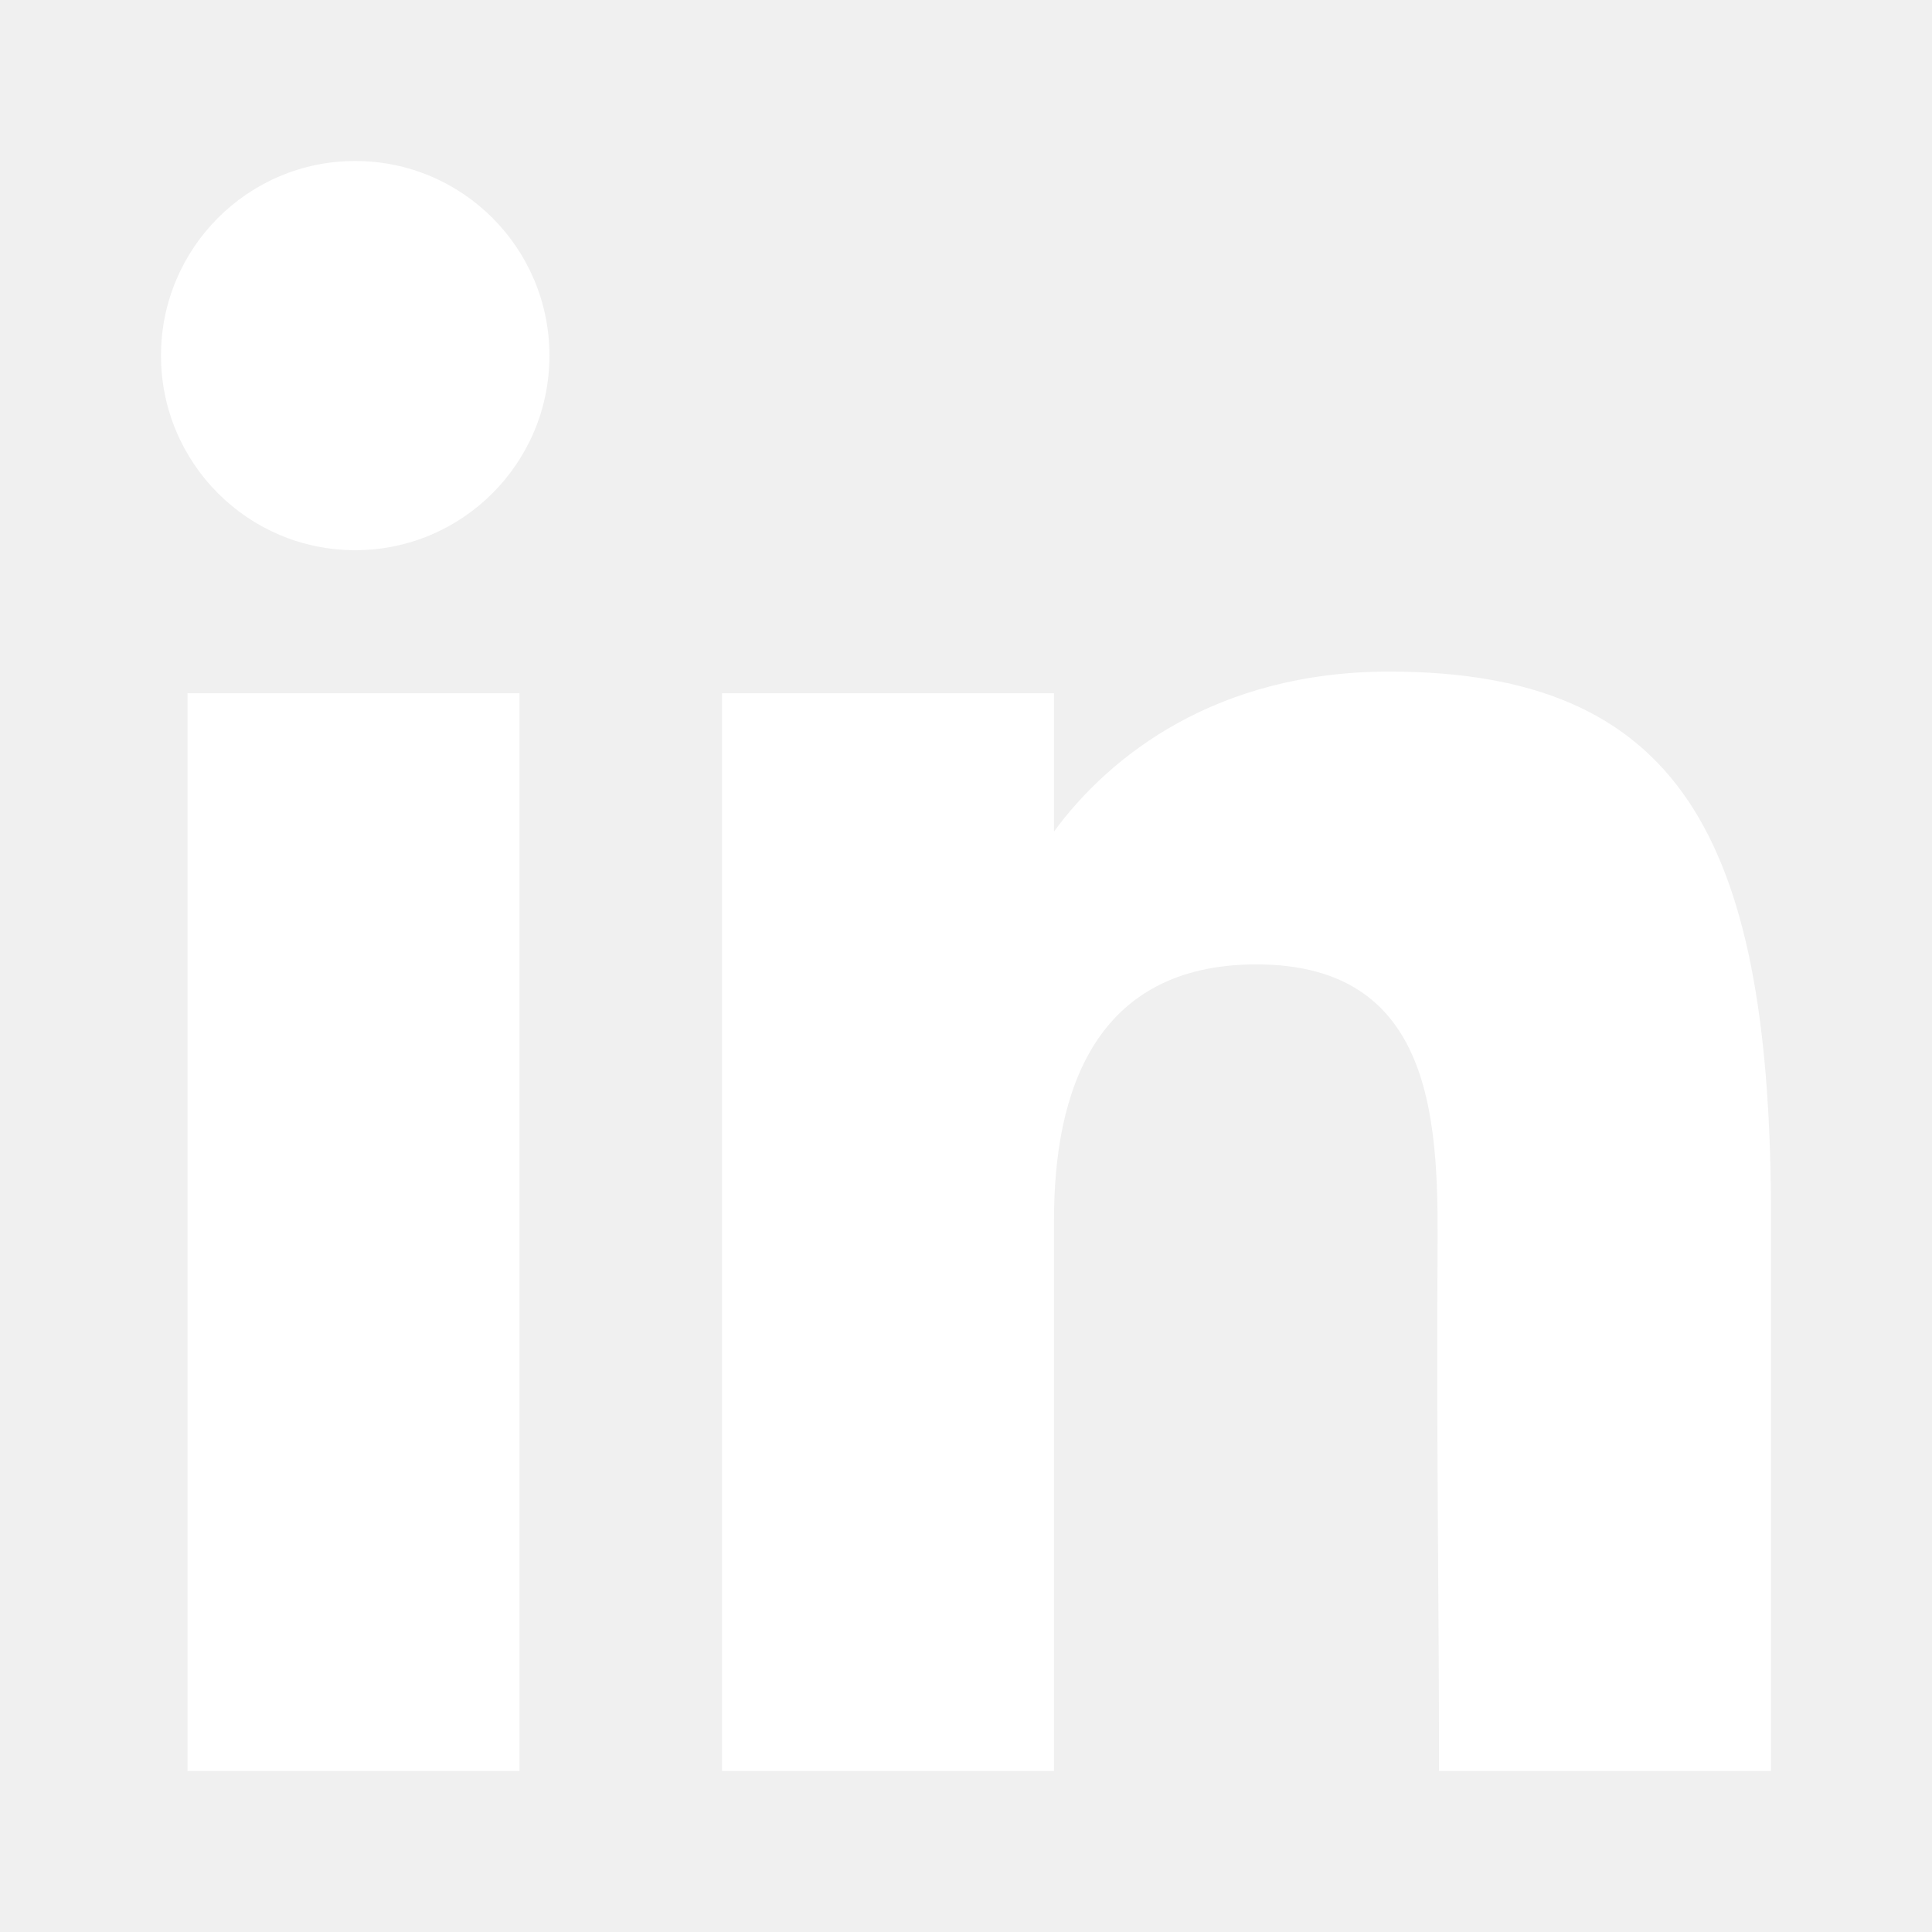
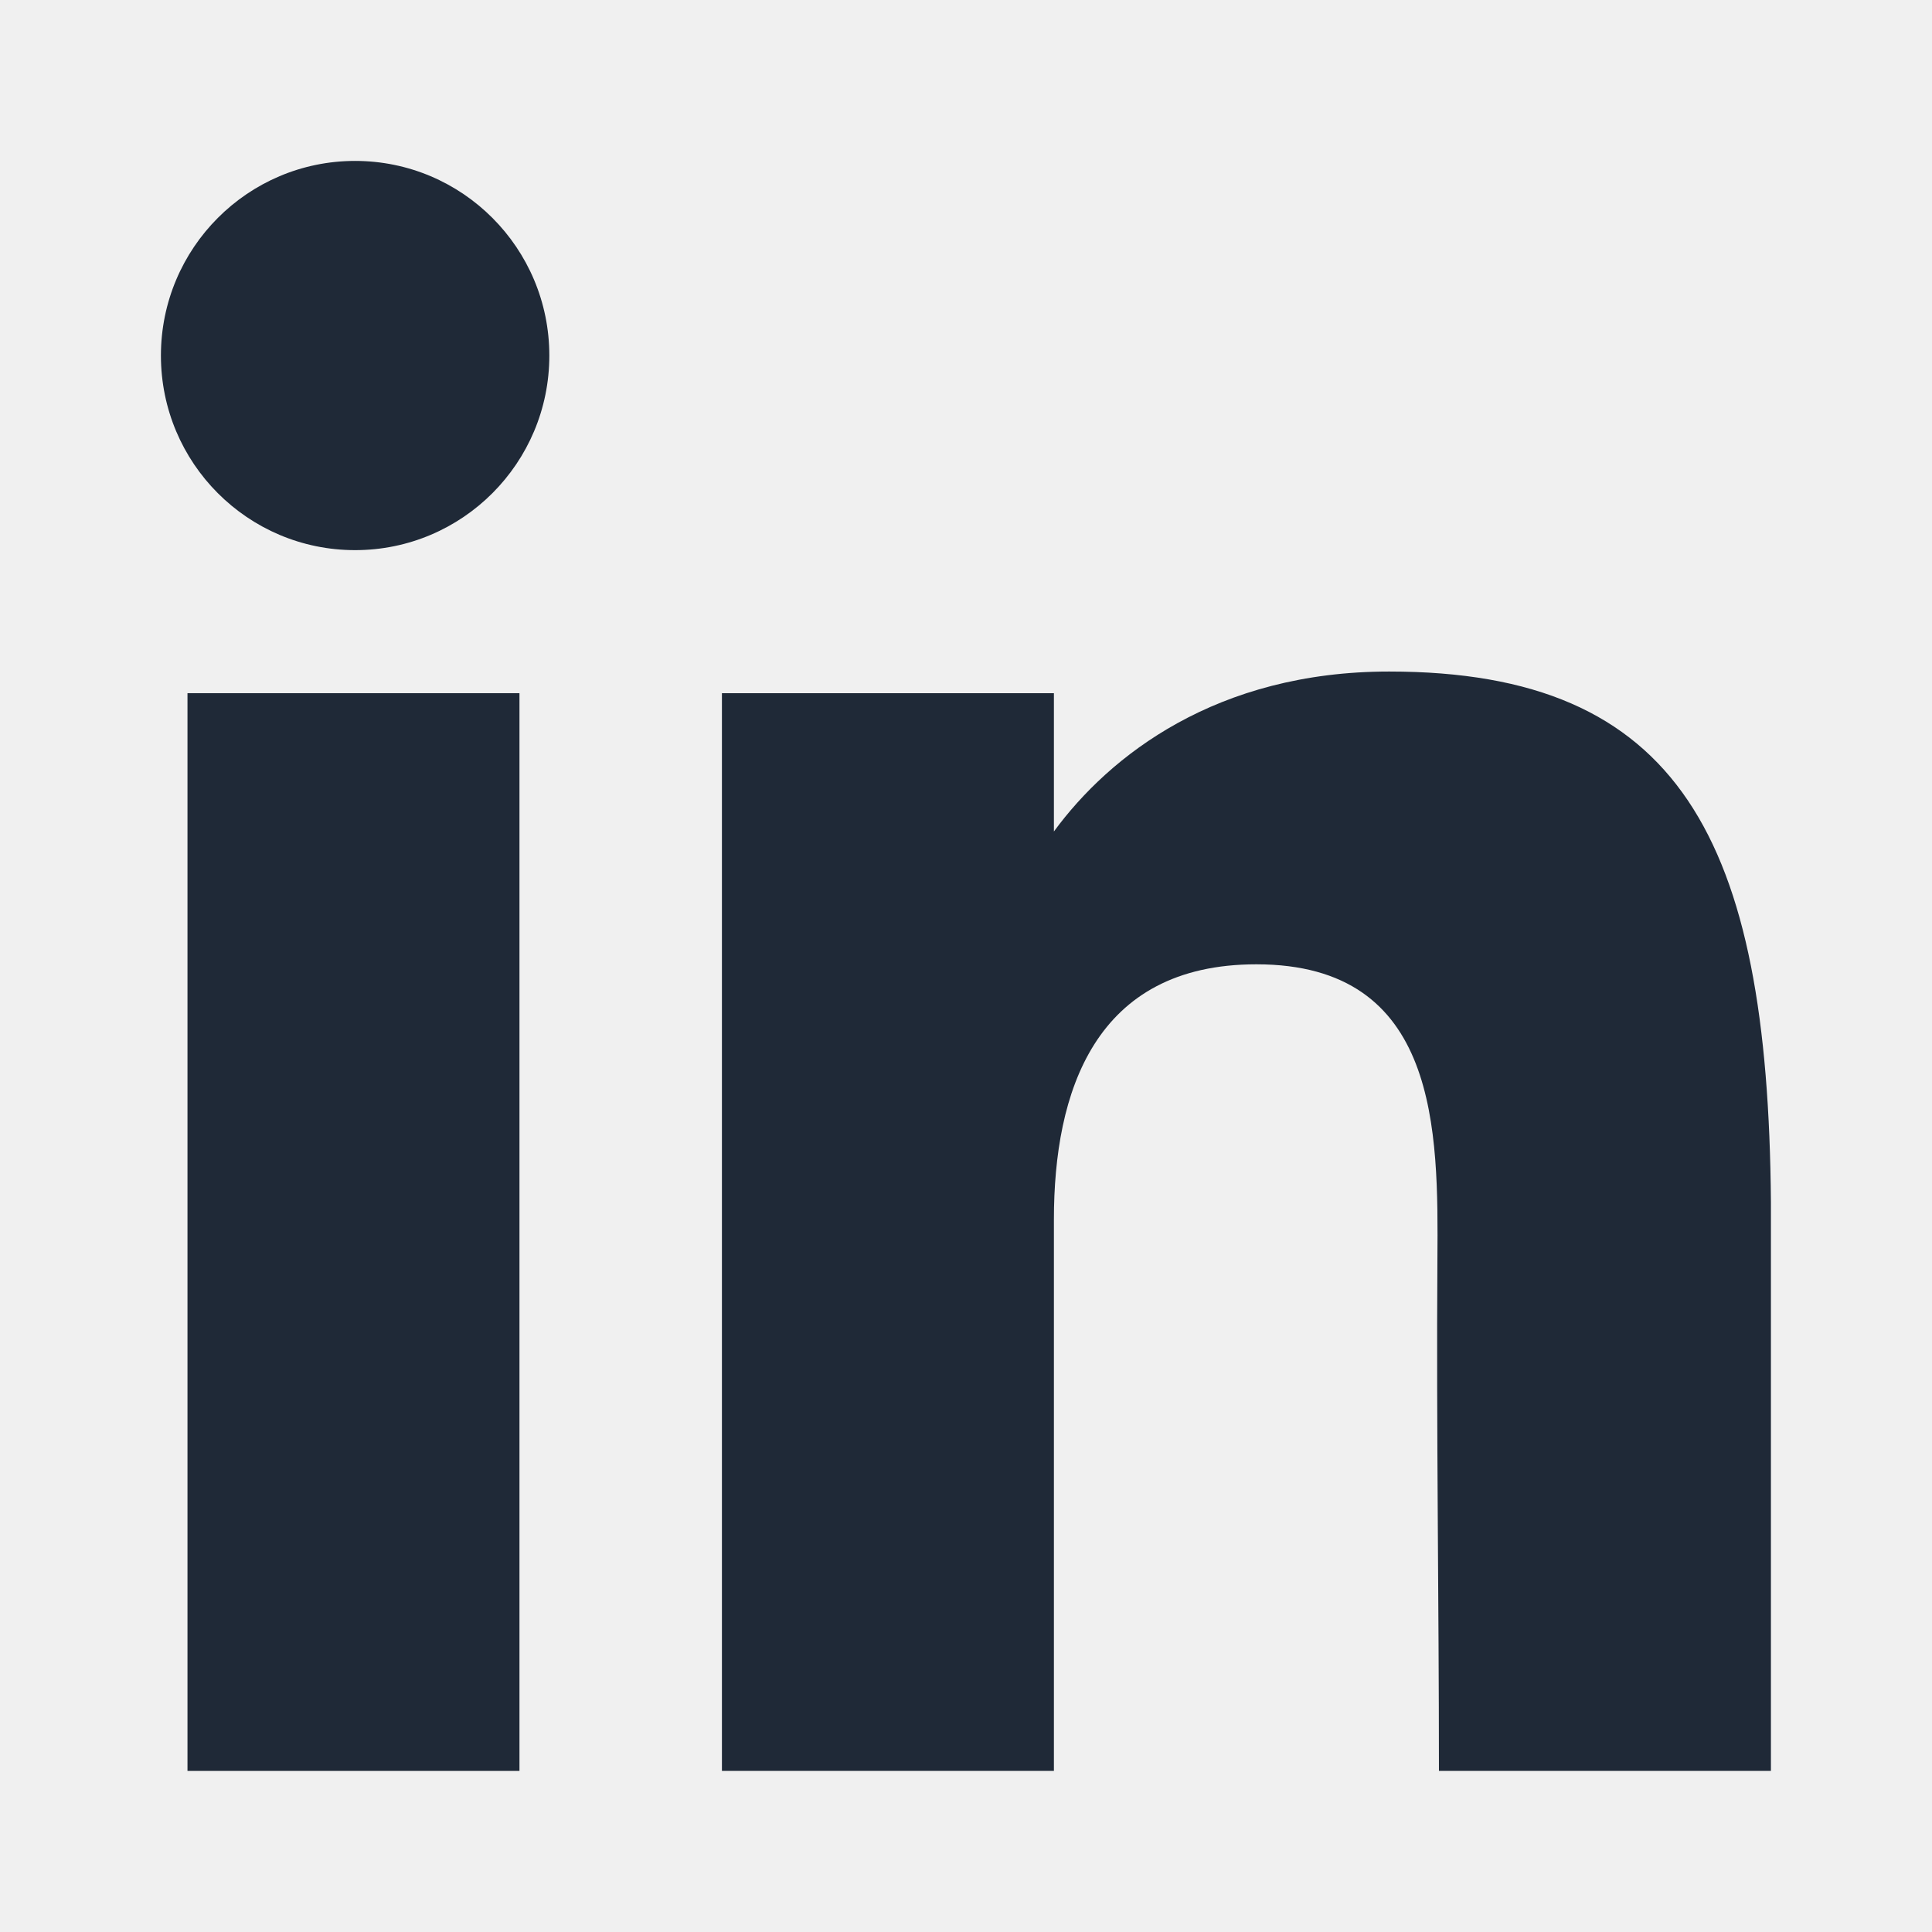
- <svg xmlns="http://www.w3.org/2000/svg" width="18" height="18" viewBox="0 0 18 18" fill="none">
-   <g id="icons/mail">
-     <g id="linked_in">
-       <path d="M5.119 3.313C5.119 4.314 4.309 5.126 3.309 5.126C2.31 5.126 1.5 4.314 1.5 3.313C1.5 2.312 2.31 1.5 3.309 1.5C4.309 1.5 5.119 2.312 5.119 3.313Z" fill="white" />
-       <path d="M1.747 6.459H4.84V16.5H1.747V6.459Z" fill="white" />
-       <path d="M9.82 6.459H6.727V16.5H9.82C9.82 16.5 9.82 13.339 9.82 11.362C9.82 10.176 10.198 8.985 11.706 8.985C13.411 8.985 13.401 10.537 13.393 11.74C13.382 13.312 13.407 14.916 13.407 16.5H16.5V11.2C16.474 7.816 15.651 6.257 12.943 6.257C11.335 6.257 10.339 7.039 9.82 7.747V6.459Z" fill="white" />
-     </g>
-   </g>
+ <svg xmlns="http://www.w3.org/2000/svg" width="24" height="24" viewBox="0 0 24 24" fill="none">
+   <path d="M6.824 4.417C6.824 5.752 5.744 6.834 4.411 6.834C3.079 6.834 1.999 5.752 1.999 4.417C1.999 3.082 3.079 1.999 4.411 1.999C5.744 1.999 6.824 3.082 6.824 4.417Z" fill="#1F2937" />
+   <path d="M2.329 8.611H6.453V21.999H2.329V8.611Z" fill="#1F2937" />
+   <path d="M13.092 8.611H8.968V21.999H13.092C13.092 21.999 13.092 17.784 13.092 15.149C13.092 13.567 13.596 11.979 15.607 11.979C17.88 11.979 17.867 14.049 17.856 15.652C17.842 17.748 17.875 19.888 17.875 21.999H21.999V14.933C21.964 10.421 20.867 8.342 17.257 8.342C15.113 8.342 13.784 9.385 13.092 10.329V8.611Z" fill="#1F2937" />
</svg>
